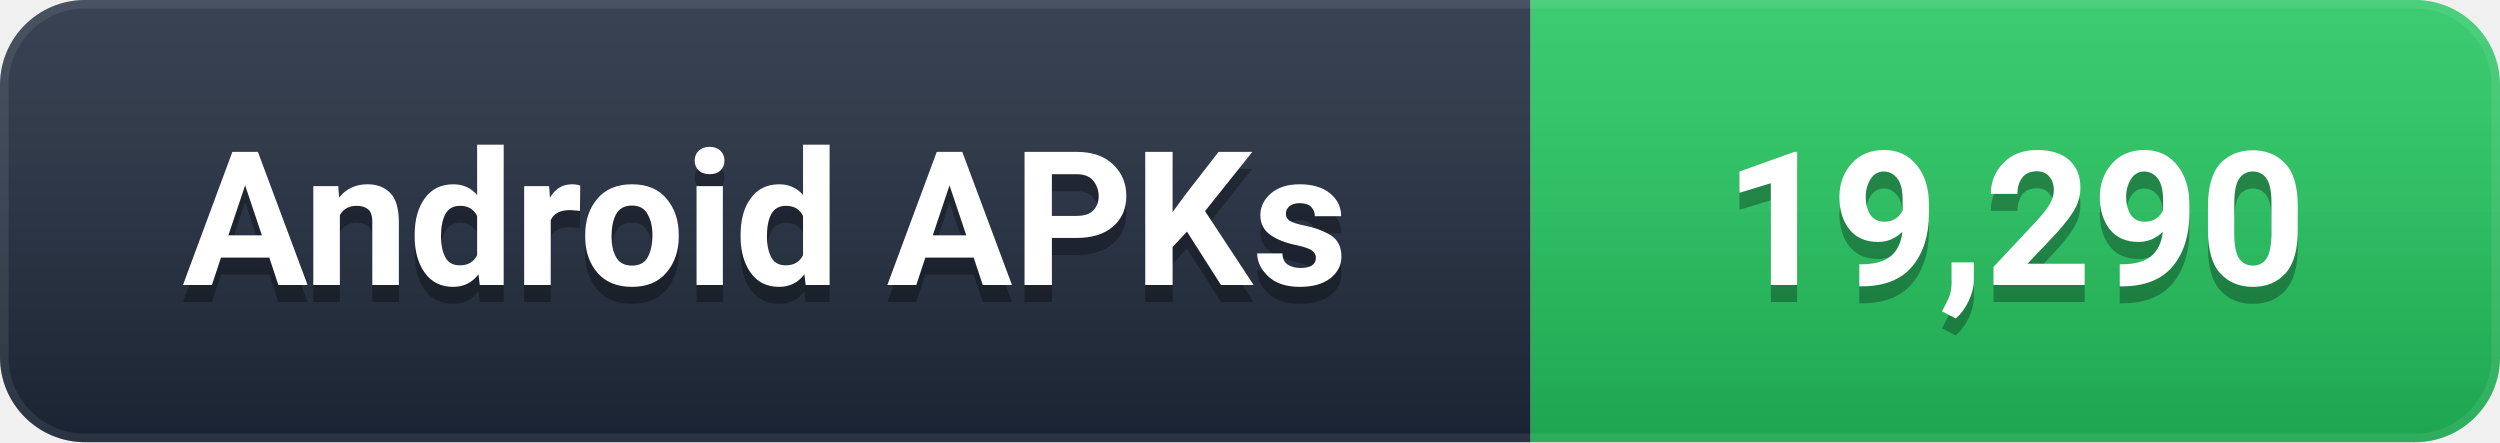
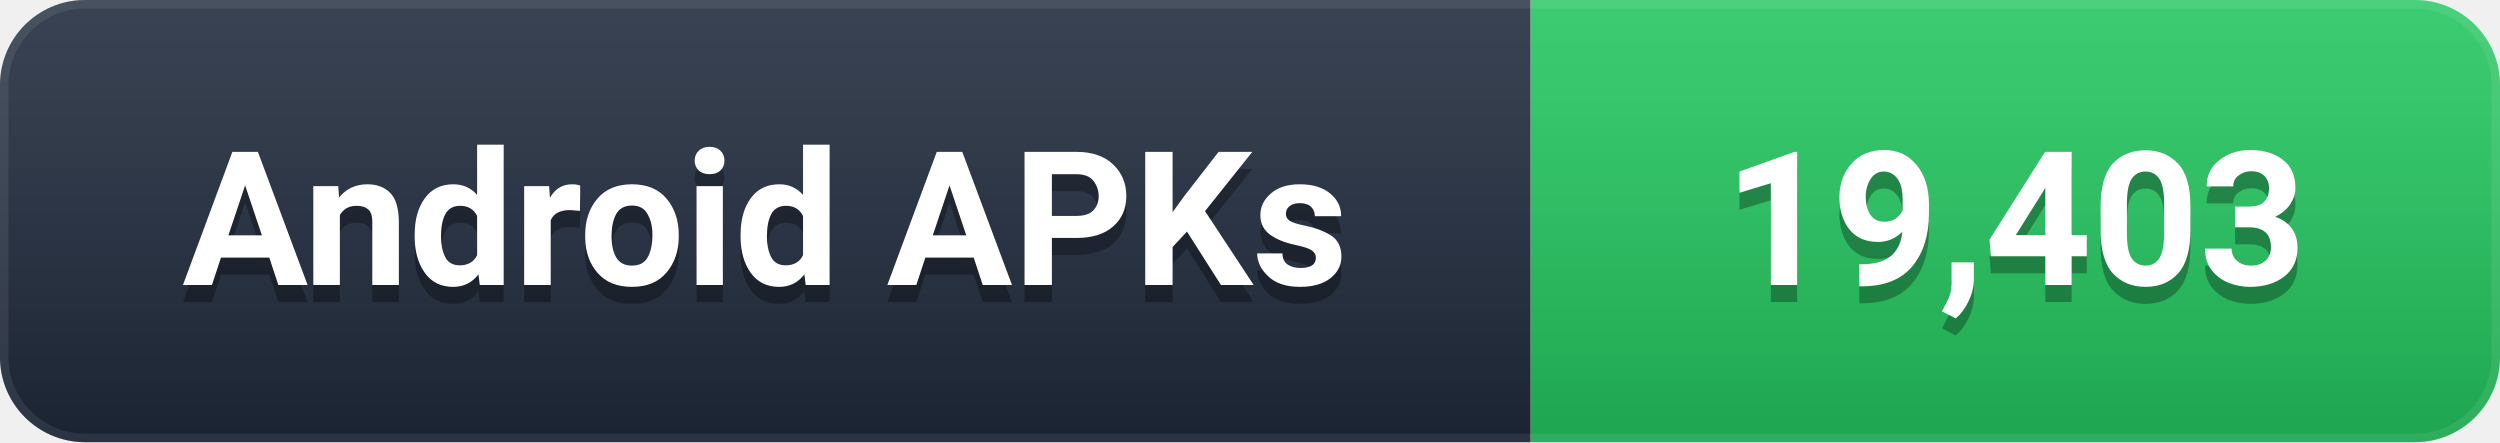
- <svg xmlns="http://www.w3.org/2000/svg" width="147" height="26" viewBox="0 0 147 26" role="img" aria-label="Android APKs: 19,290">
+ <svg xmlns="http://www.w3.org/2000/svg" width="147" height="26" viewBox="0 0 147 26" role="img" aria-label="Android APKs: 19,403">
  <defs>
    <linearGradient id="g" x1="0" y1="0" x2="0" y2="1">
      <stop offset="0%" stop-color="#ffffff" stop-opacity="0.12" />
      <stop offset="100%" stop-color="#000000" stop-opacity="0.16" />
    </linearGradient>
    <clipPath id="c">
      <rect width="147" height="26" rx="5" />
    </clipPath>
  </defs>
  <g clip-path="url(#c)">
    <rect width="90" height="26" fill="#1e293b" />
    <rect x="90" width="57" height="26" fill="#22C55E" />
    <rect width="147" height="26" fill="url(#g)" />
    <rect width="147" height="26" rx="5" fill="none" stroke="#ffffff" stroke-opacity="0.08" stroke-width="1" />
  </g>
  <g font-family="-apple-system, BlinkMacSystemFont, 'Segoe UI', Roboto, 'Helvetica Neue', Arial, sans-serif" font-size="11" font-weight="600" text-anchor="middle" dominant-baseline="central">
    <text x="45.0" y="14" fill="#000000" opacity="0.3">Android APKs</text>
    <text x="45.0" y="13" fill="#ffffff">Android APKs</text>
-     <text x="118.5" y="14" fill="#000000" opacity="0.3">19,290</text>
-     <text x="118.5" y="13" fill="#ffffff">19,290</text>
+     <text x="118.5" y="14" fill="#000000" opacity="0.3">19,403</text>
+     <text x="118.5" y="13" fill="#ffffff">19,403</text>
  </g>
</svg>
